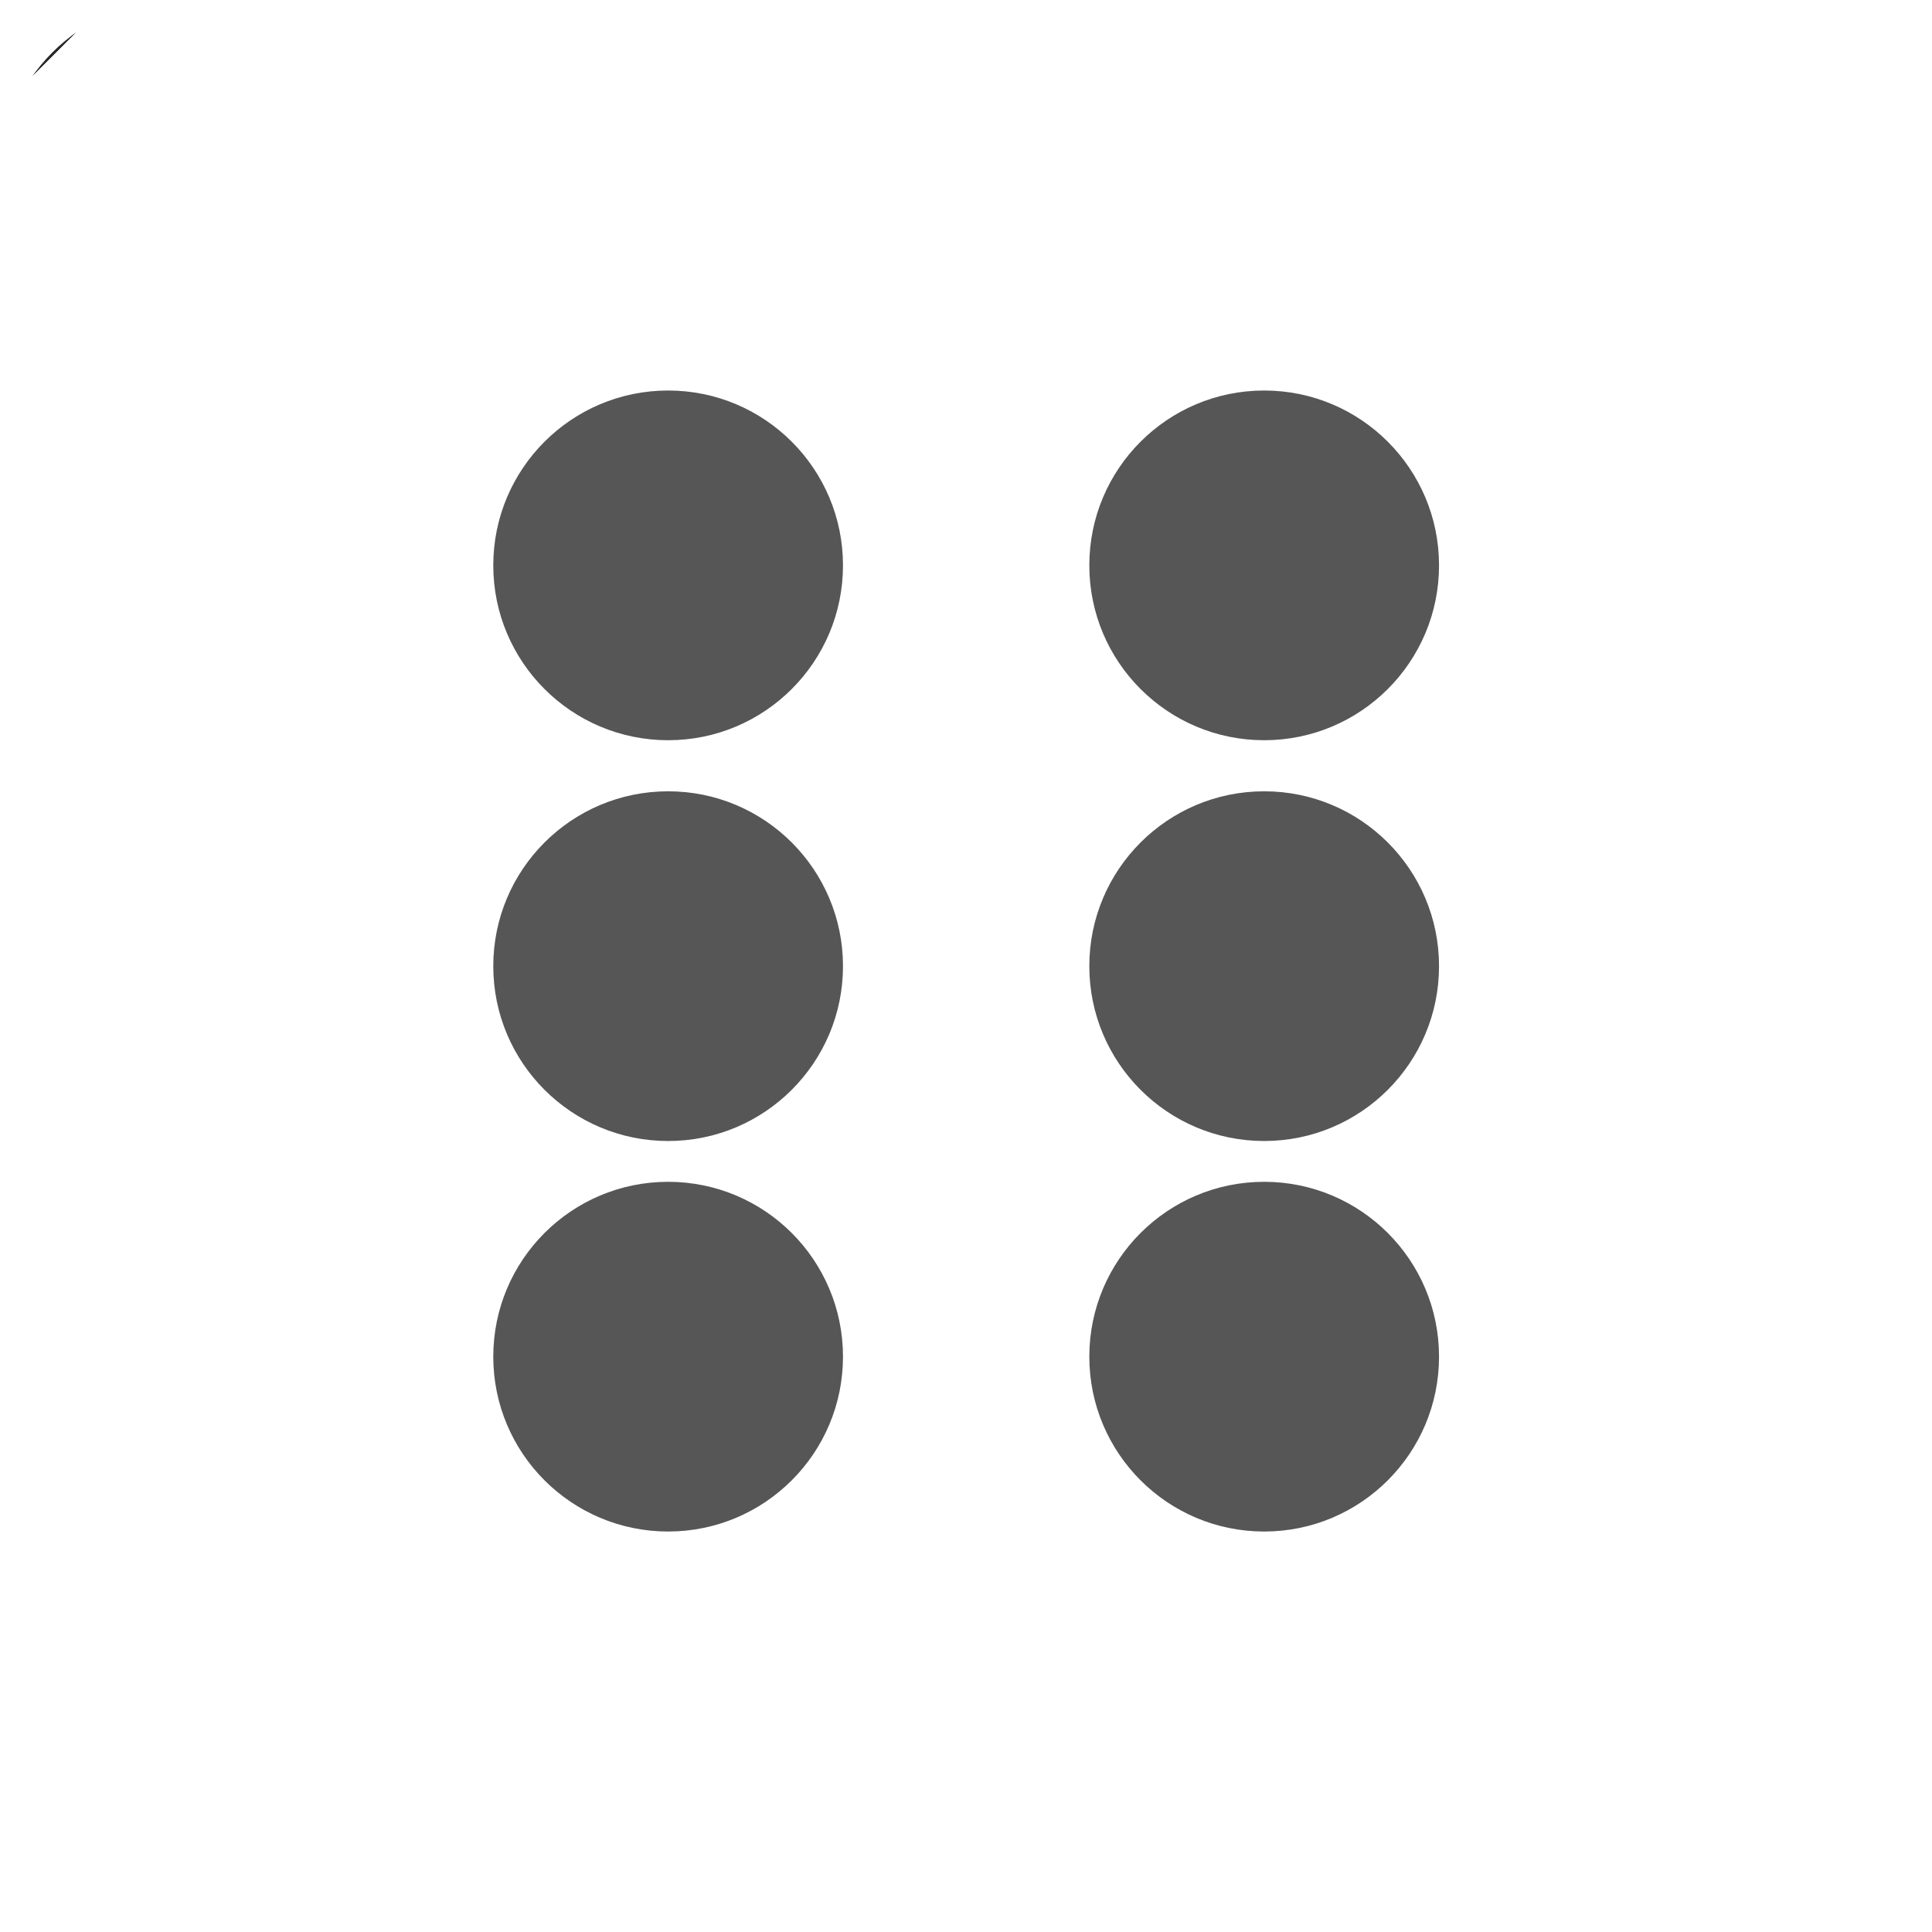
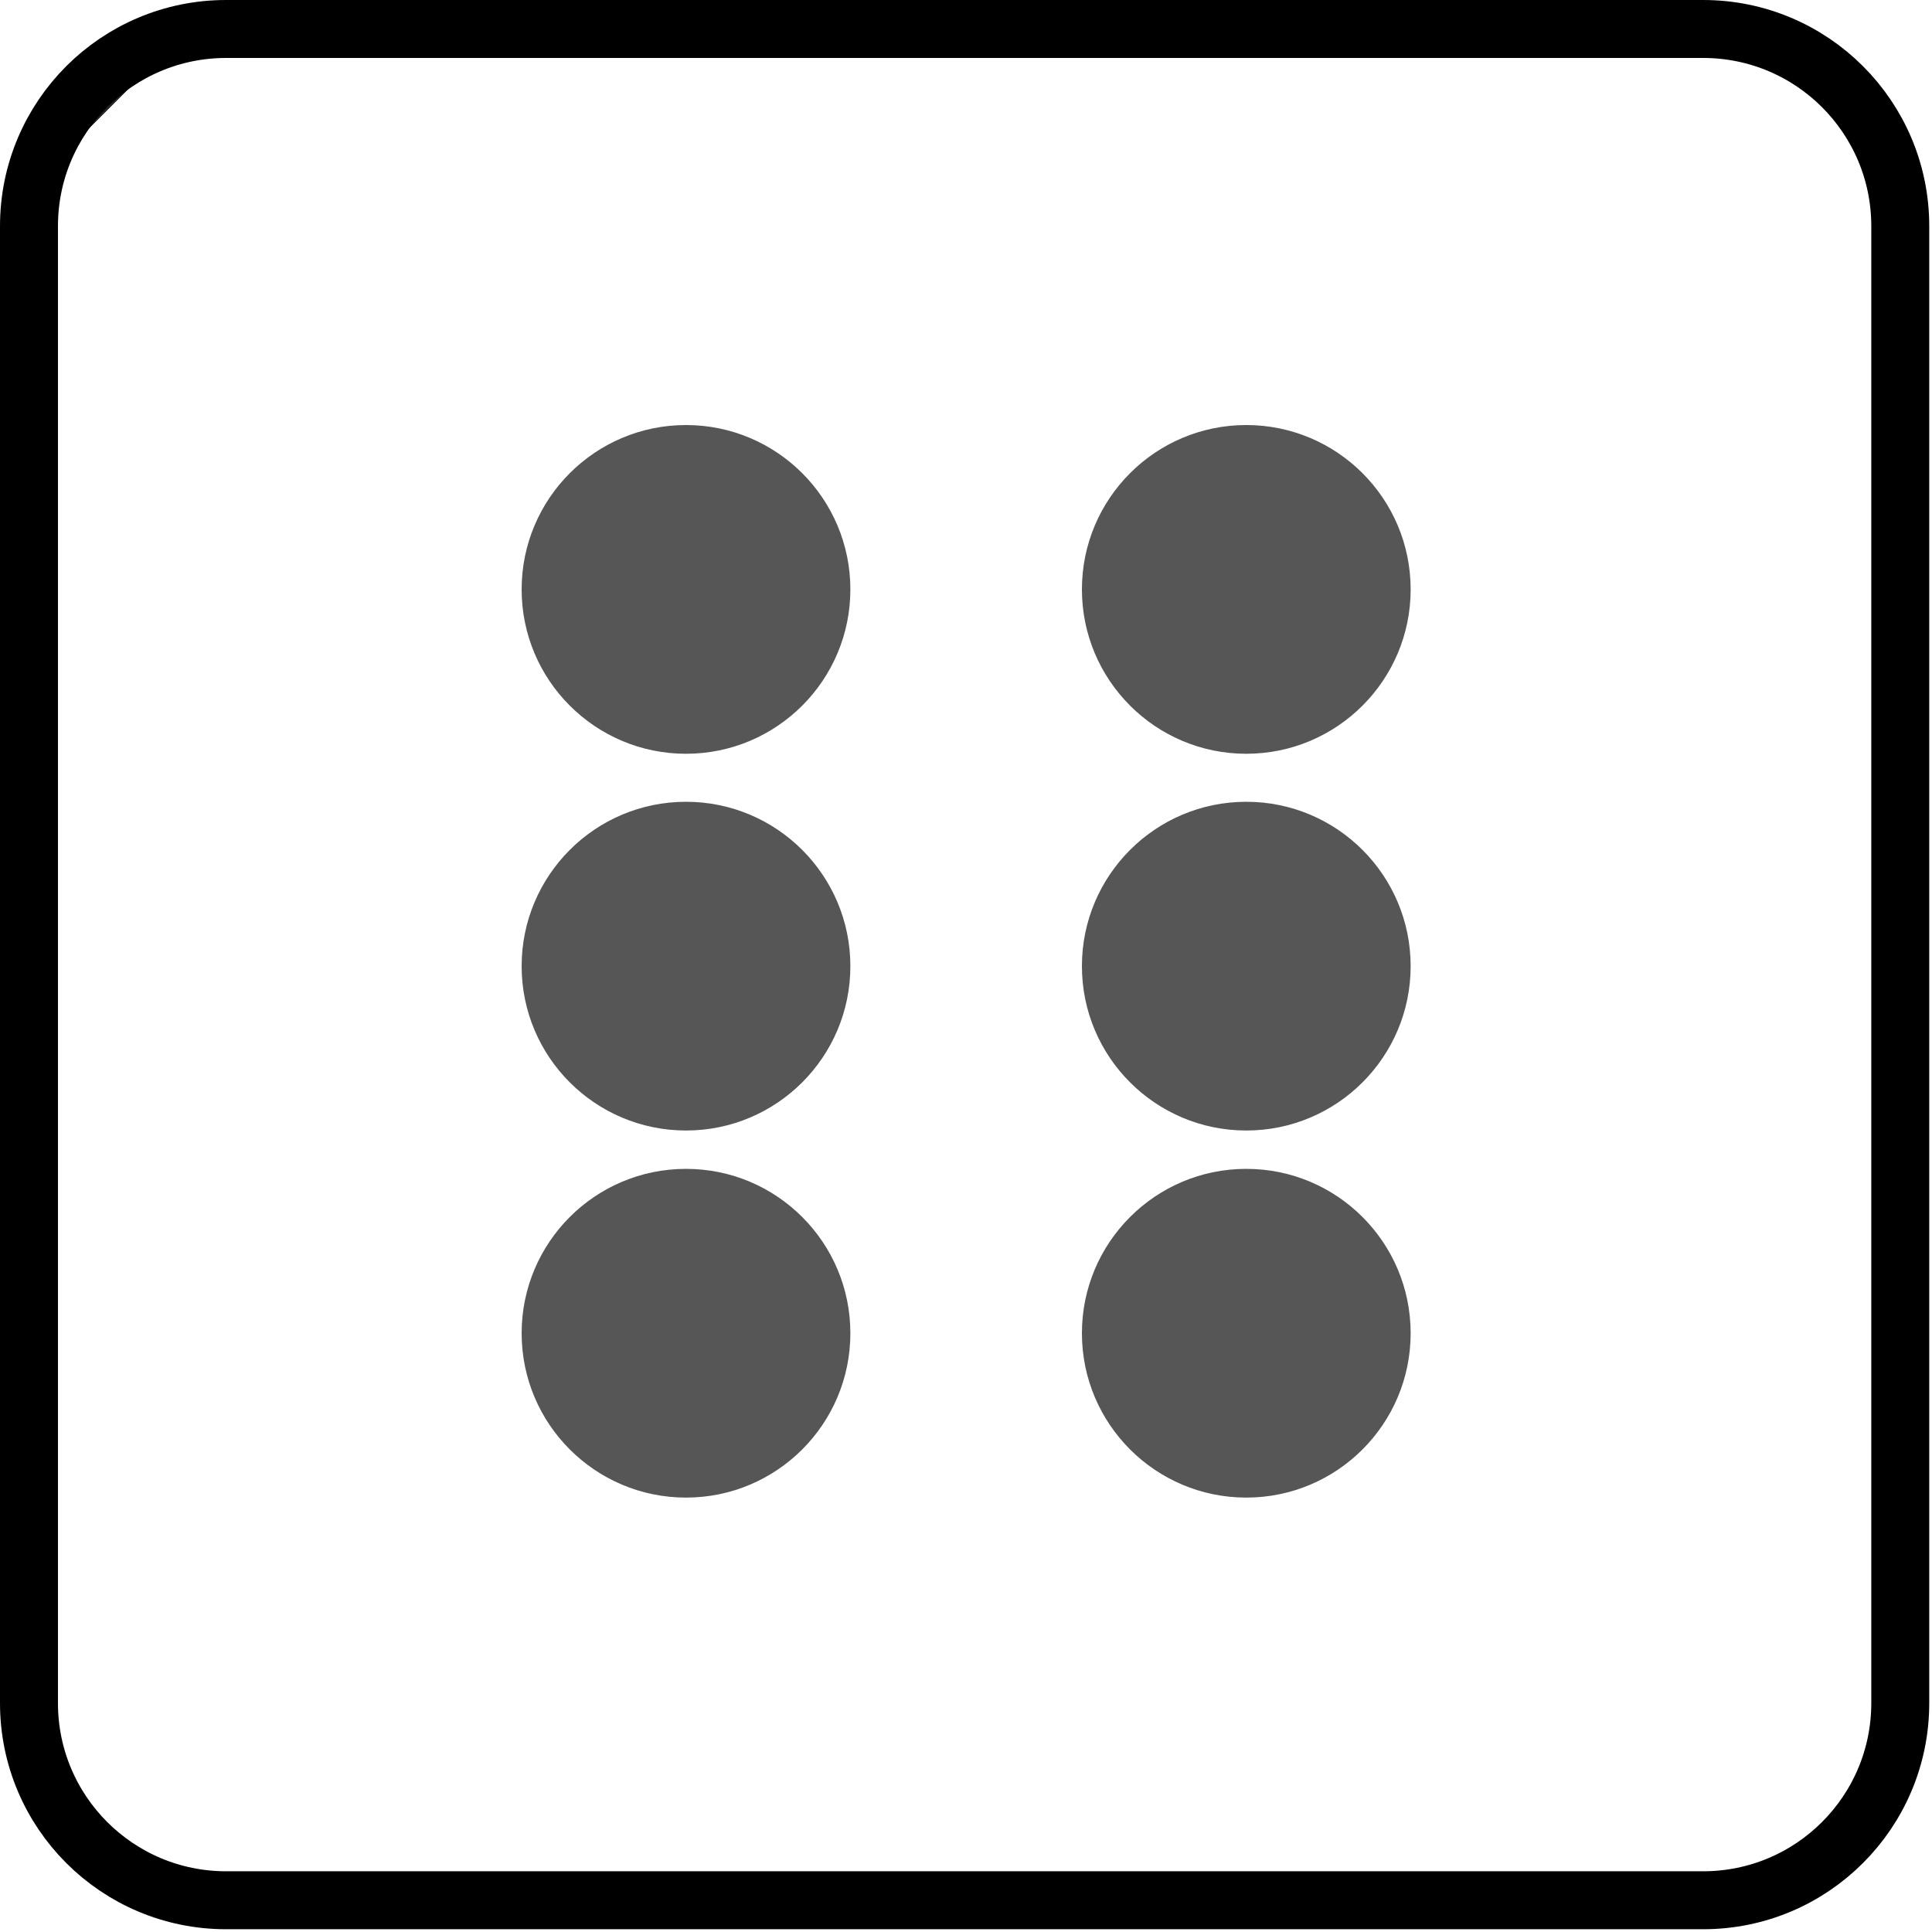
- <svg xmlns="http://www.w3.org/2000/svg" width="188" height="188" viewBox="0 0 188 188" fill="none">
-   <path d="M170.307 187.714H17.407C7.793 187.714 0 179.921 0 170.307V17.407C0 7.793 7.793 0 17.407 0H170.308C179.922 0 187.715 7.793 187.715 17.407V170.308C187.714 179.921 179.921 187.714 170.307 187.714Z" fill="url(#paint0_linear_379_1208)" />
-   <path d="M123.015 111.03C132.412 111.03 140.03 103.412 140.03 94.015C140.03 84.618 132.412 77 123.015 77C113.618 77 106 84.618 106 94.015C106 103.412 113.618 111.03 123.015 111.03Z" fill="url(#paint1_radial_379_1208)" />
-   <path d="M65.015 111.03C74.412 111.03 82.03 103.412 82.03 94.015C82.03 84.618 74.412 77 65.015 77C55.618 77 48 84.618 48 94.015C48 103.412 55.618 111.03 65.015 111.03Z" fill="url(#paint2_radial_379_1208)" />
-   <path d="M123.015 149.03C132.412 149.03 140.03 141.412 140.03 132.015C140.03 122.618 132.412 115 123.015 115C113.618 115 106 122.618 106 132.015C106 141.412 113.618 149.03 123.015 149.03Z" fill="url(#paint3_radial_379_1208)" />
-   <path d="M123.015 72.03C132.412 72.03 140.03 64.412 140.03 55.015C140.03 45.618 132.412 38 123.015 38C113.618 38 106 45.618 106 55.015C106 64.412 113.618 72.03 123.015 72.03Z" fill="url(#paint4_radial_379_1208)" />
-   <path d="M65.015 72.03C74.412 72.03 82.03 64.412 82.03 55.015C82.03 45.618 74.412 38 65.015 38C55.618 38 48 45.618 48 55.015C48 64.412 55.618 72.03 65.015 72.03Z" fill="url(#paint5_radial_379_1208)" />
-   <path d="M65.015 149.03C74.412 149.03 82.03 141.412 82.03 132.015C82.03 122.618 74.412 115 65.015 115C55.618 115 48 122.618 48 132.015C48 141.412 55.618 149.03 65.015 149.03Z" fill="url(#paint6_radial_379_1208)" />
+ <svg xmlns="http://www.w3.org/2000/svg" width="200" height="200" viewBox="0 0 200 200" fill="none">
+   <path d="M196.715 176.308V176.308V23.407C196.715 12.136 187.579 3 176.308 3H23.407C12.136 3 3 12.136 3 23.407V176.307C3 187.578 12.136 196.714 23.407 196.714H176.307C187.578 196.714 196.714 187.578 196.715 176.308Z" fill="url(#paint0_linear_379_1208)" stroke="black" stroke-width="6" />
+   <path d="M129.015 117.03C138.412 117.03 146.03 109.412 146.03 100.015C146.03 90.618 138.412 83 129.015 83C119.618 83 112 90.618 112 100.015C112 109.412 119.618 117.03 129.015 117.03Z" fill="url(#paint1_radial_379_1208)" />
+   <path d="M71.015 117.03C80.412 117.03 88.03 109.412 88.03 100.015C88.03 90.618 80.412 83 71.015 83C61.618 83 54 90.618 54 100.015C54 109.412 61.618 117.03 71.015 117.03Z" fill="url(#paint2_radial_379_1208)" />
+   <path d="M129.015 155.03C138.412 155.03 146.03 147.412 146.03 138.015C146.03 128.618 138.412 121 129.015 121C119.618 121 112 128.618 112 138.015C112 147.412 119.618 155.03 129.015 155.03Z" fill="url(#paint3_radial_379_1208)" />
+   <path d="M129.015 78.03C138.412 78.03 146.03 70.412 146.03 61.015C146.03 51.618 138.412 44 129.015 44C119.618 44 112 51.618 112 61.015C112 70.412 119.618 78.03 129.015 78.03Z" fill="url(#paint4_radial_379_1208)" />
+   <path d="M71.015 78.03C80.412 78.03 88.03 70.412 88.03 61.015C88.03 51.618 80.412 44 71.015 44C61.618 44 54 51.618 54 61.015C54 70.412 61.618 78.03 71.015 78.03Z" fill="url(#paint5_radial_379_1208)" />
+   <path d="M71.015 155.03C80.412 155.03 88.03 147.412 88.03 138.015C88.03 128.618 80.412 121 71.015 121C61.618 121 54 128.618 54 138.015C54 147.412 61.618 155.03 71.015 155.03Z" fill="url(#paint6_radial_379_1208)" />
  <defs>
-     <linearGradient id="paint0_linear_379_1208" x1="5.098" y1="5.098" x2="182.616" y2="182.616" gradientUnits="userSpaceOnUse">
+     <linearGradient id="paint0_linear_379_1208" x1="11.098" y1="11.098" x2="188.616" y2="188.616" gradientUnits="userSpaceOnUse">
      <stop offset="0" stop-color="#333333" />
      <stop offset="0" stop-color="#252525" />
      <stop offset="0.001" stop-color="#2F2F2F" />
      <stop offset="0.001" stop-color="#131313" />
      <stop offset="0.001" stop-color="white" />
    </linearGradient>
-     <radialGradient id="paint1_radial_379_1208" cx="0" cy="0" r="1" gradientUnits="userSpaceOnUse" gradientTransform="translate(128.323 103.393) scale(22.793 22.793)">
+     <radialGradient id="paint1_radial_379_1208" cx="0" cy="0" r="1" gradientUnits="userSpaceOnUse" gradientTransform="translate(134.323 109.393) scale(22.793 22.793)">
      <stop offset="1" stop-color="#565656" />
    </radialGradient>
-     <radialGradient id="paint2_radial_379_1208" cx="0" cy="0" r="1" gradientUnits="userSpaceOnUse" gradientTransform="translate(70.323 103.393) scale(22.793 22.793)">
+     <radialGradient id="paint2_radial_379_1208" cx="0" cy="0" r="1" gradientUnits="userSpaceOnUse" gradientTransform="translate(76.323 109.393) scale(22.793 22.793)">
      <stop offset="1" stop-color="#565656" />
    </radialGradient>
-     <radialGradient id="paint3_radial_379_1208" cx="0" cy="0" r="1" gradientUnits="userSpaceOnUse" gradientTransform="translate(128.323 141.393) scale(22.793 22.793)">
+     <radialGradient id="paint3_radial_379_1208" cx="0" cy="0" r="1" gradientUnits="userSpaceOnUse" gradientTransform="translate(134.323 147.393) scale(22.793 22.793)">
      <stop offset="1" stop-color="#565656" />
    </radialGradient>
-     <radialGradient id="paint4_radial_379_1208" cx="0" cy="0" r="1" gradientUnits="userSpaceOnUse" gradientTransform="translate(128.323 64.3929) scale(22.793 22.793)">
+     <radialGradient id="paint4_radial_379_1208" cx="0" cy="0" r="1" gradientUnits="userSpaceOnUse" gradientTransform="translate(134.323 70.3929) scale(22.793 22.793)">
      <stop offset="1" stop-color="#565656" />
    </radialGradient>
-     <radialGradient id="paint5_radial_379_1208" cx="0" cy="0" r="1" gradientUnits="userSpaceOnUse" gradientTransform="translate(70.323 64.3929) scale(22.793 22.793)">
+     <radialGradient id="paint5_radial_379_1208" cx="0" cy="0" r="1" gradientUnits="userSpaceOnUse" gradientTransform="translate(76.323 70.3929) scale(22.793 22.793)">
      <stop offset="1" stop-color="#565656" />
    </radialGradient>
-     <radialGradient id="paint6_radial_379_1208" cx="0" cy="0" r="1" gradientUnits="userSpaceOnUse" gradientTransform="translate(70.323 141.393) scale(22.793 22.793)">
+     <radialGradient id="paint6_radial_379_1208" cx="0" cy="0" r="1" gradientUnits="userSpaceOnUse" gradientTransform="translate(76.323 147.393) scale(22.793 22.793)">
      <stop offset="1" stop-color="#565656" />
    </radialGradient>
  </defs>
</svg>
